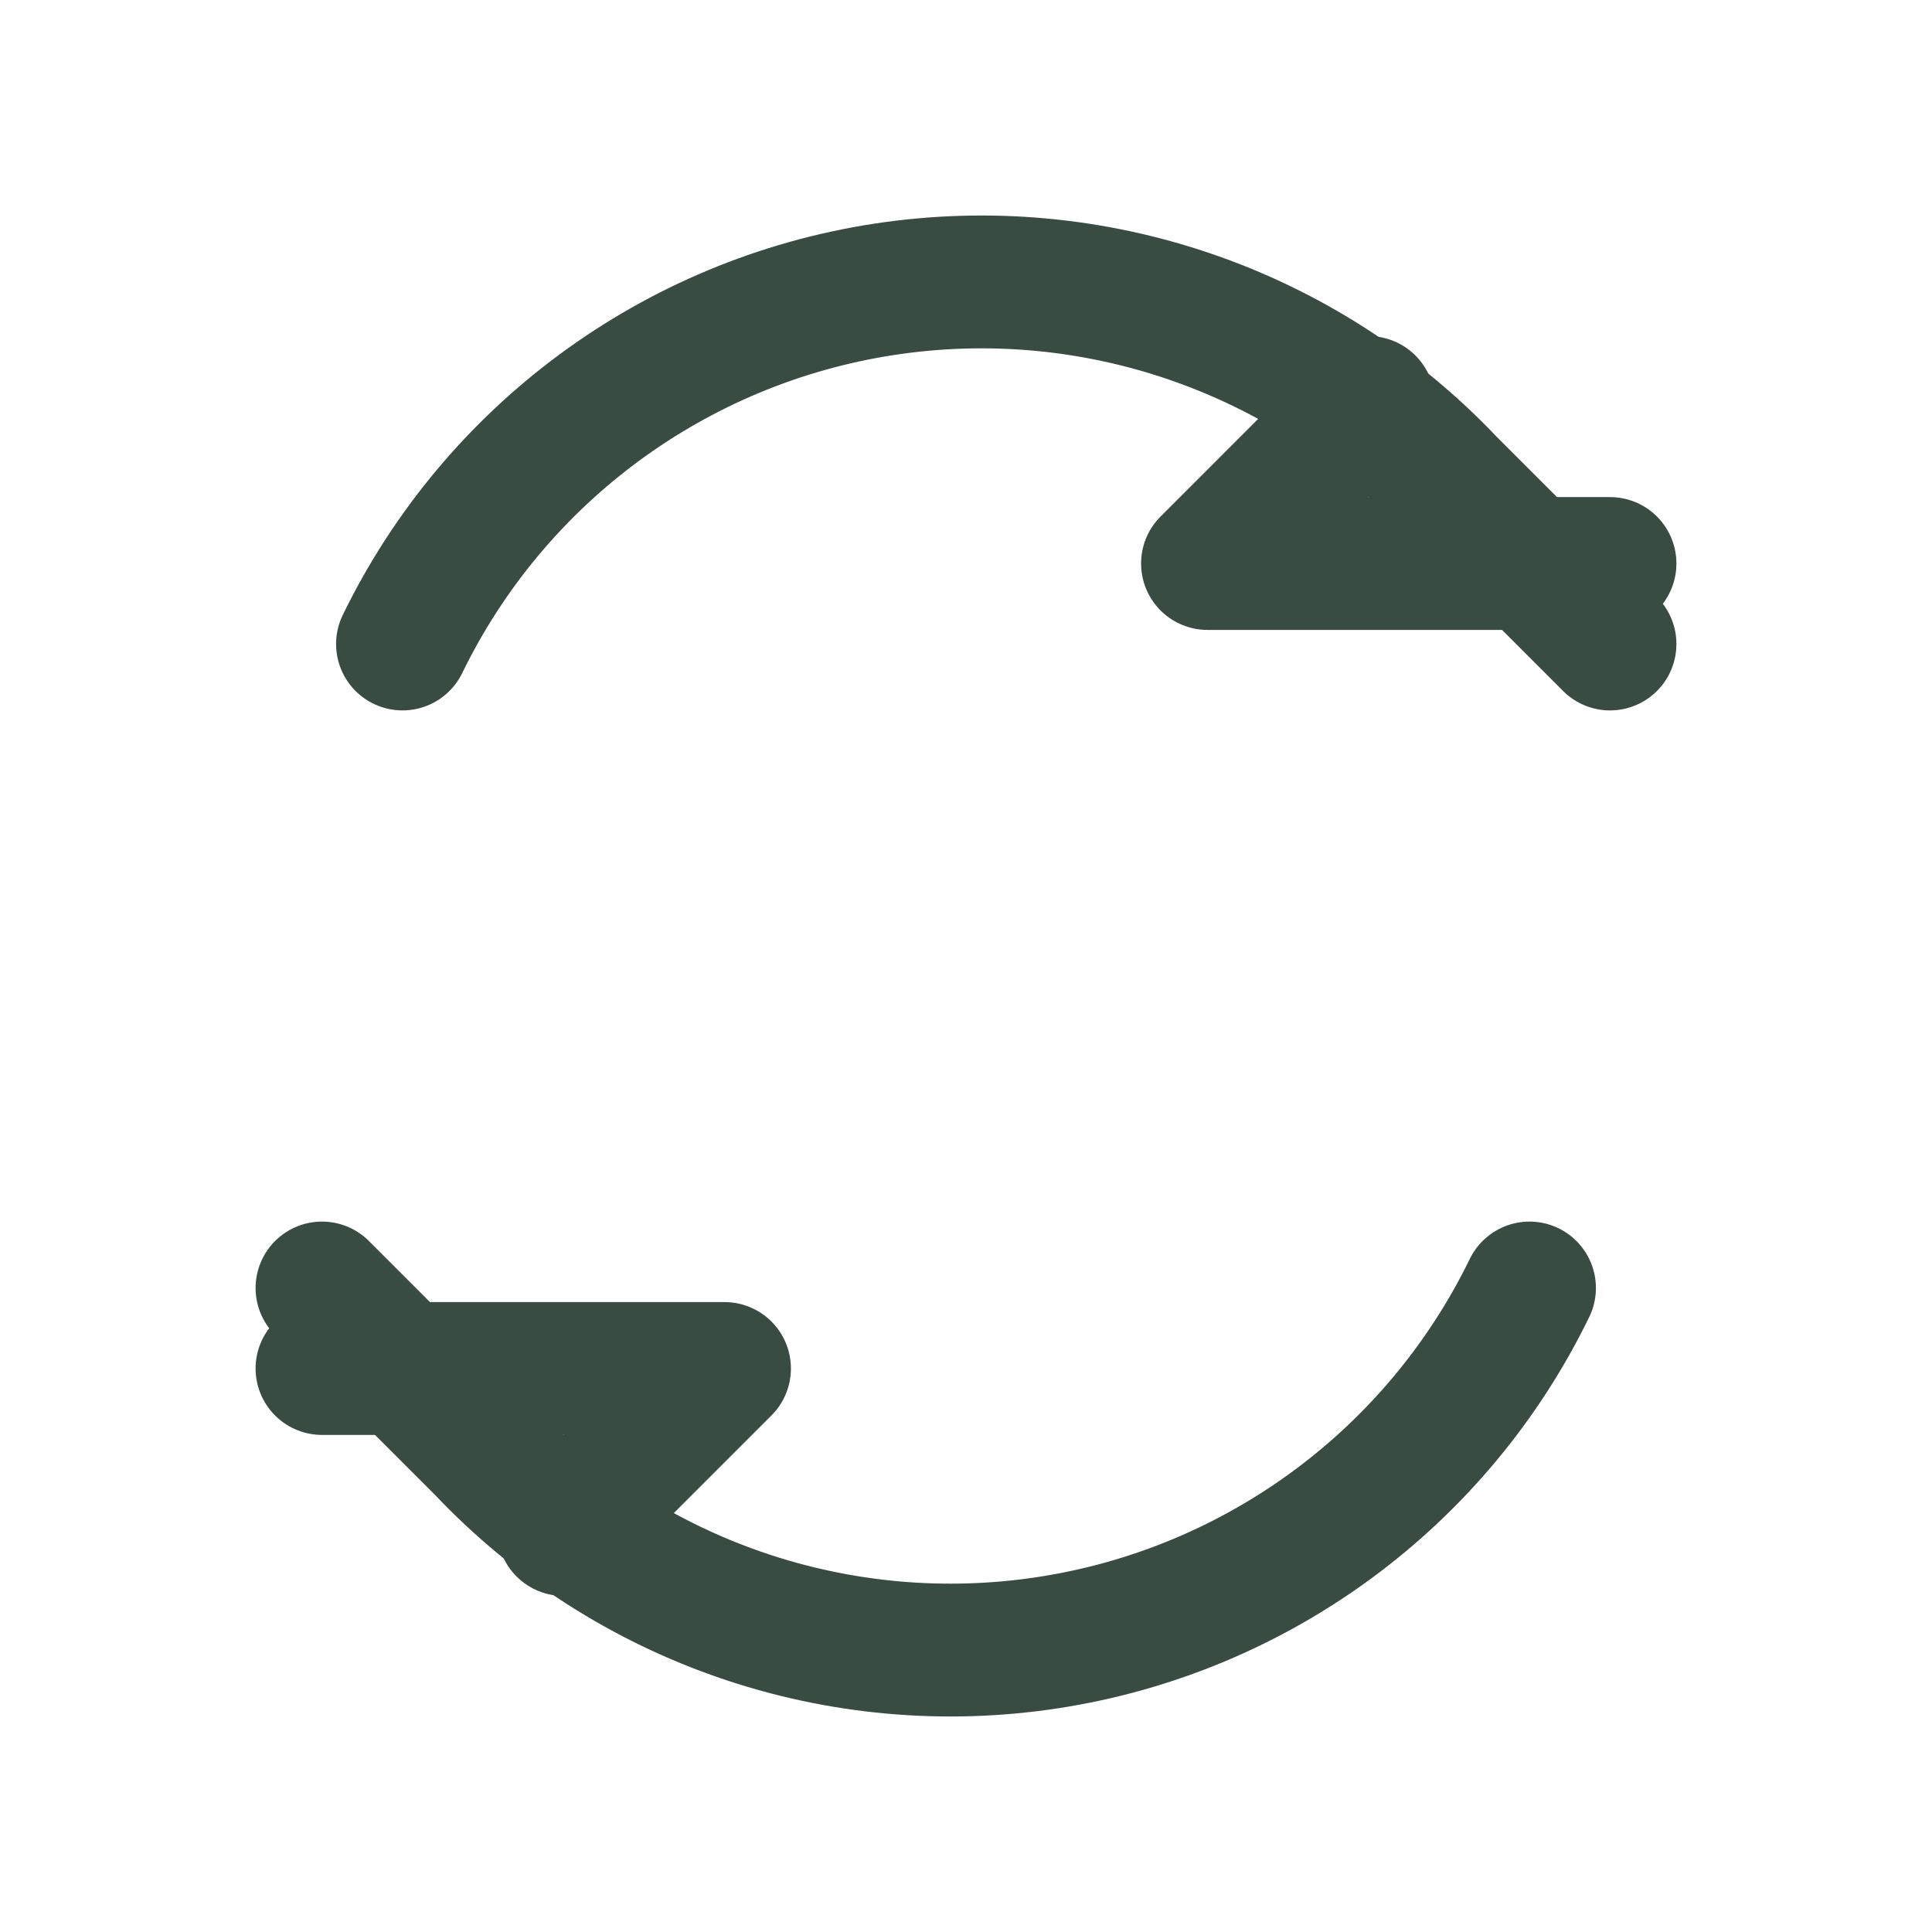
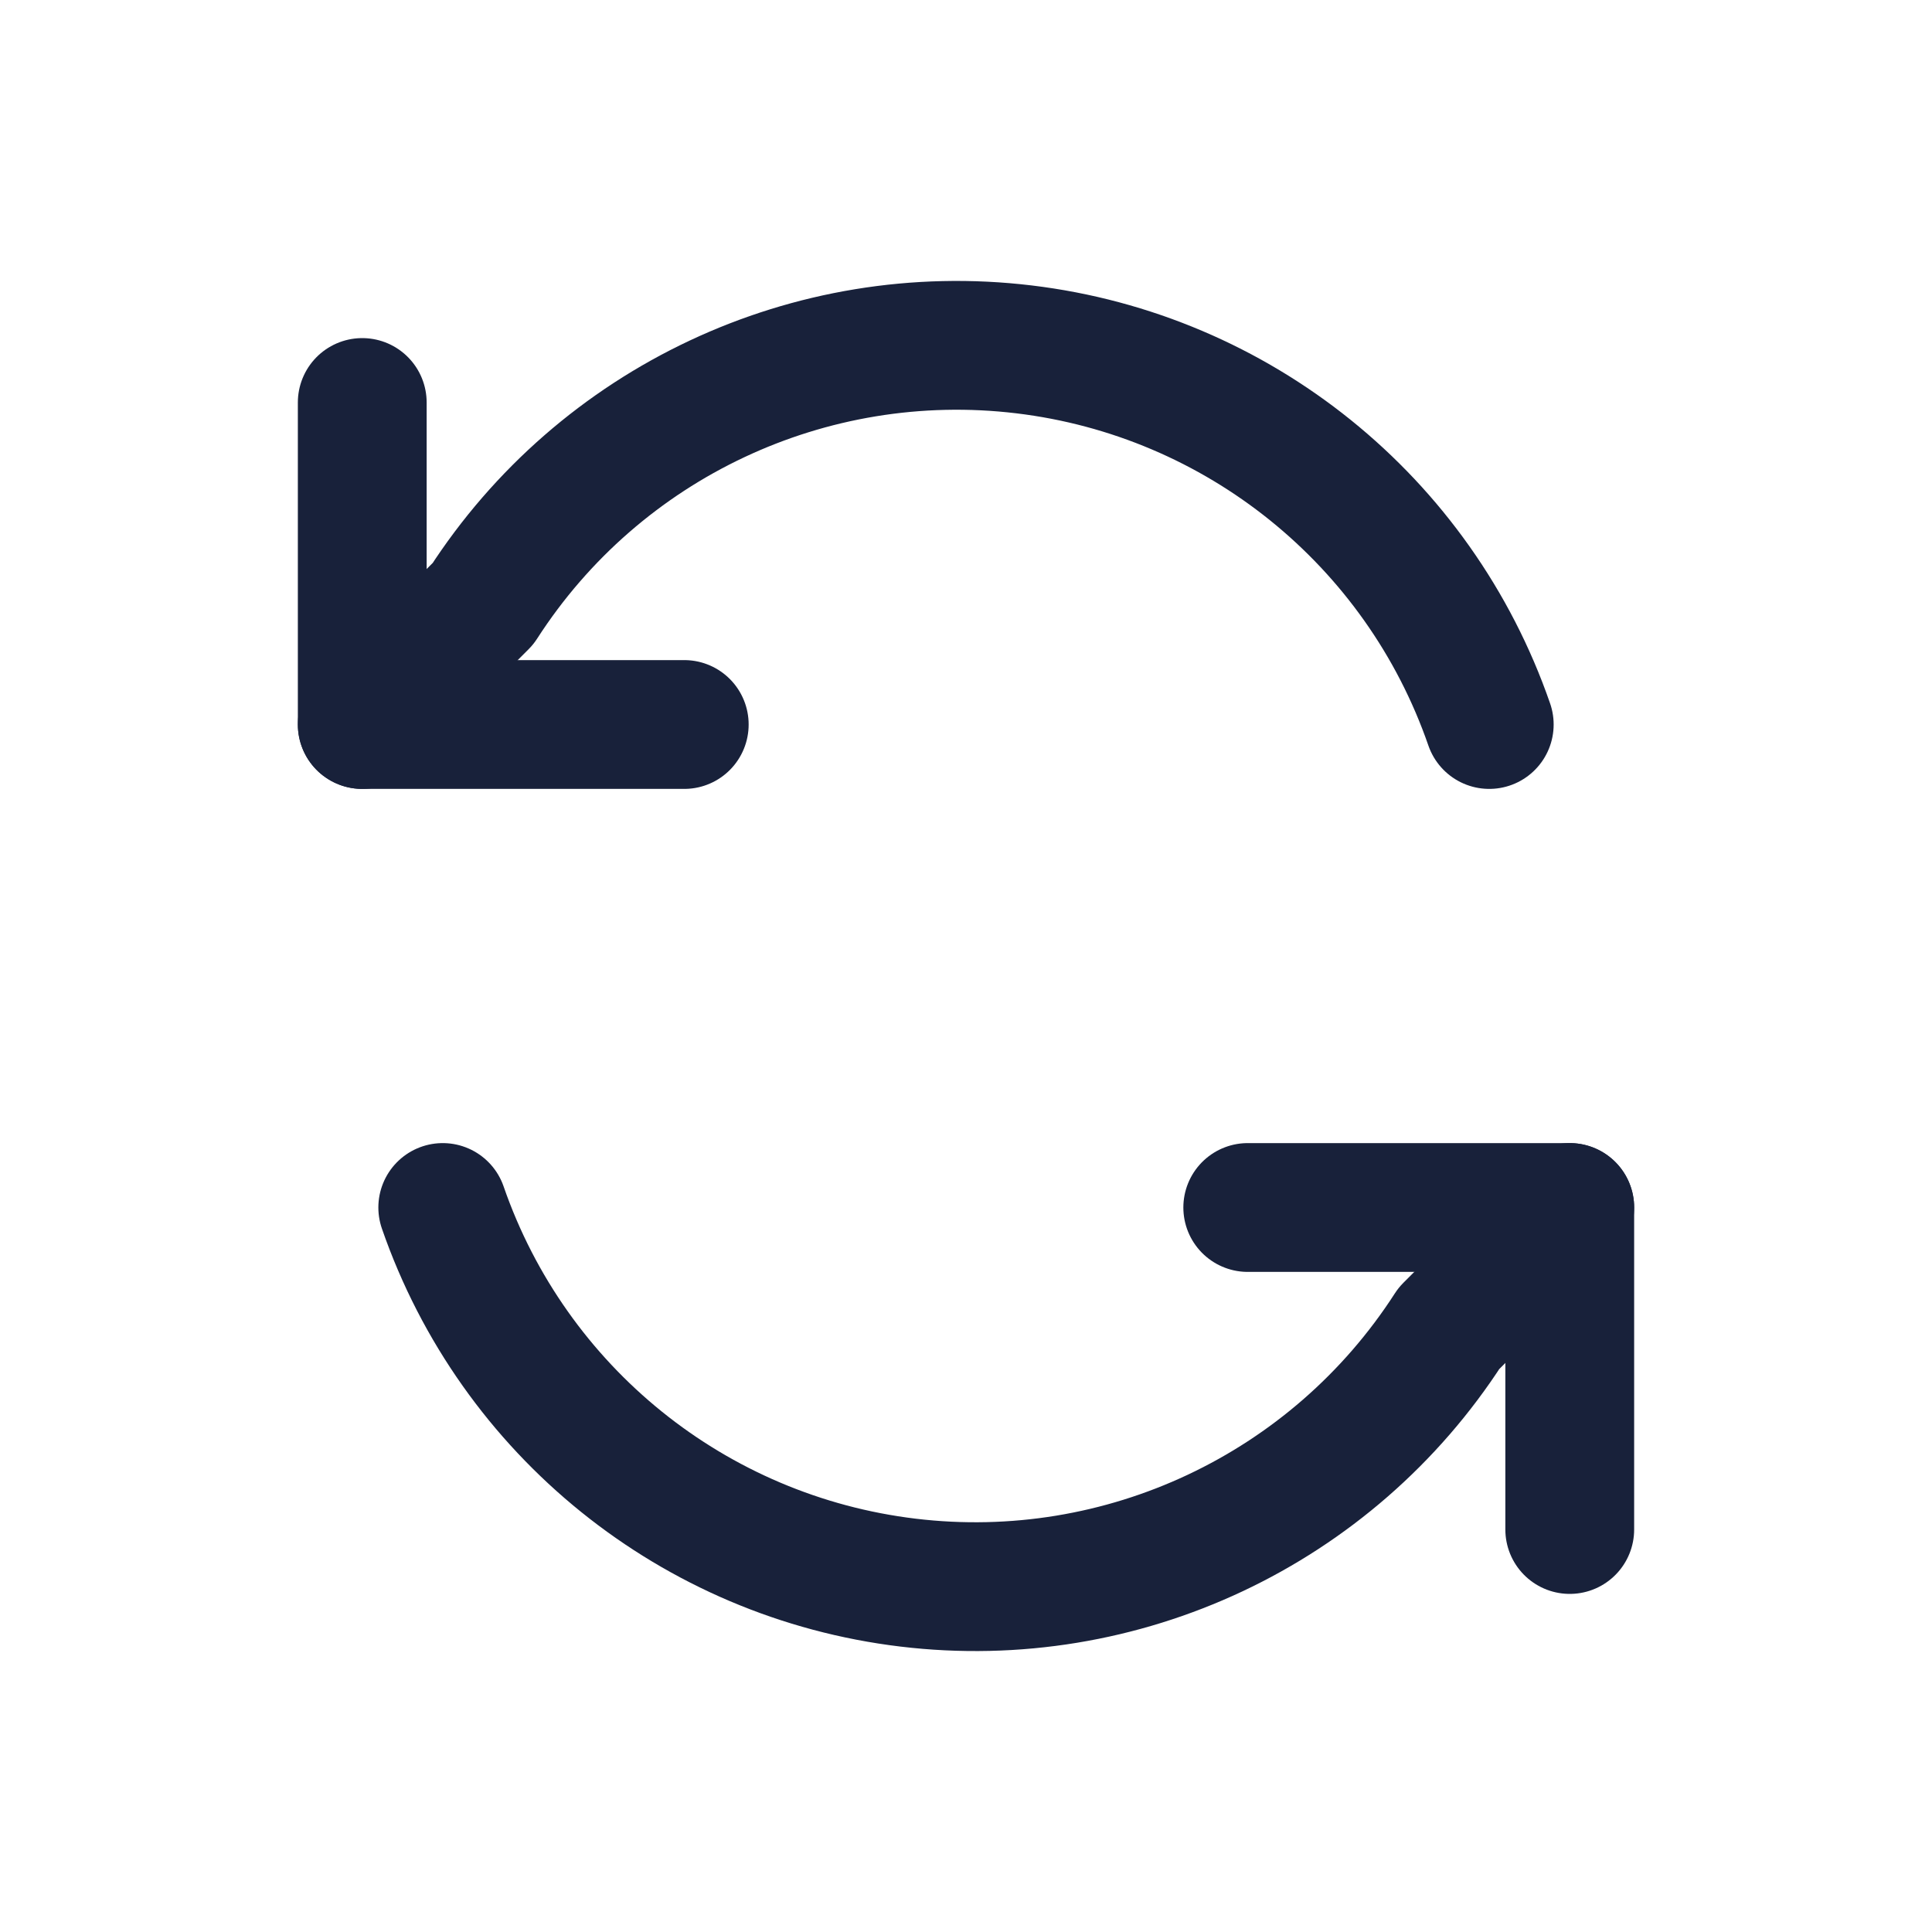
- <svg xmlns="http://www.w3.org/2000/svg" viewBox="0 0 24 24" fill="none" stroke="#384c42" stroke-width="1.65" stroke-linecap="round" stroke-linejoin="round">
-   <path d="M20 7h-5l2-2M4 17h5l-2 2" />
-   <path d="M5 8a8 8 0 0 1 13-2l2 2M19 16a8 8 0 0 1-13 2l-2-2" />
+ <svg xmlns="http://www.w3.org/2000/svg" viewBox="0 0 24 24" fill="none" stroke="#18213A" stroke-width="1.6" stroke-linecap="round" stroke-linejoin="round">
+   <path d="M18.5 9A7 7 0 0 0 6 7.5L4.5 9" />
+   <path d="M4.5 5v4h4" />
+   <path d="M5.5 15A7 7 0 0 0 18 16.5l1.5-1.5" />
+   <path d="M19.5 19v-4h-4" />
</svg>
